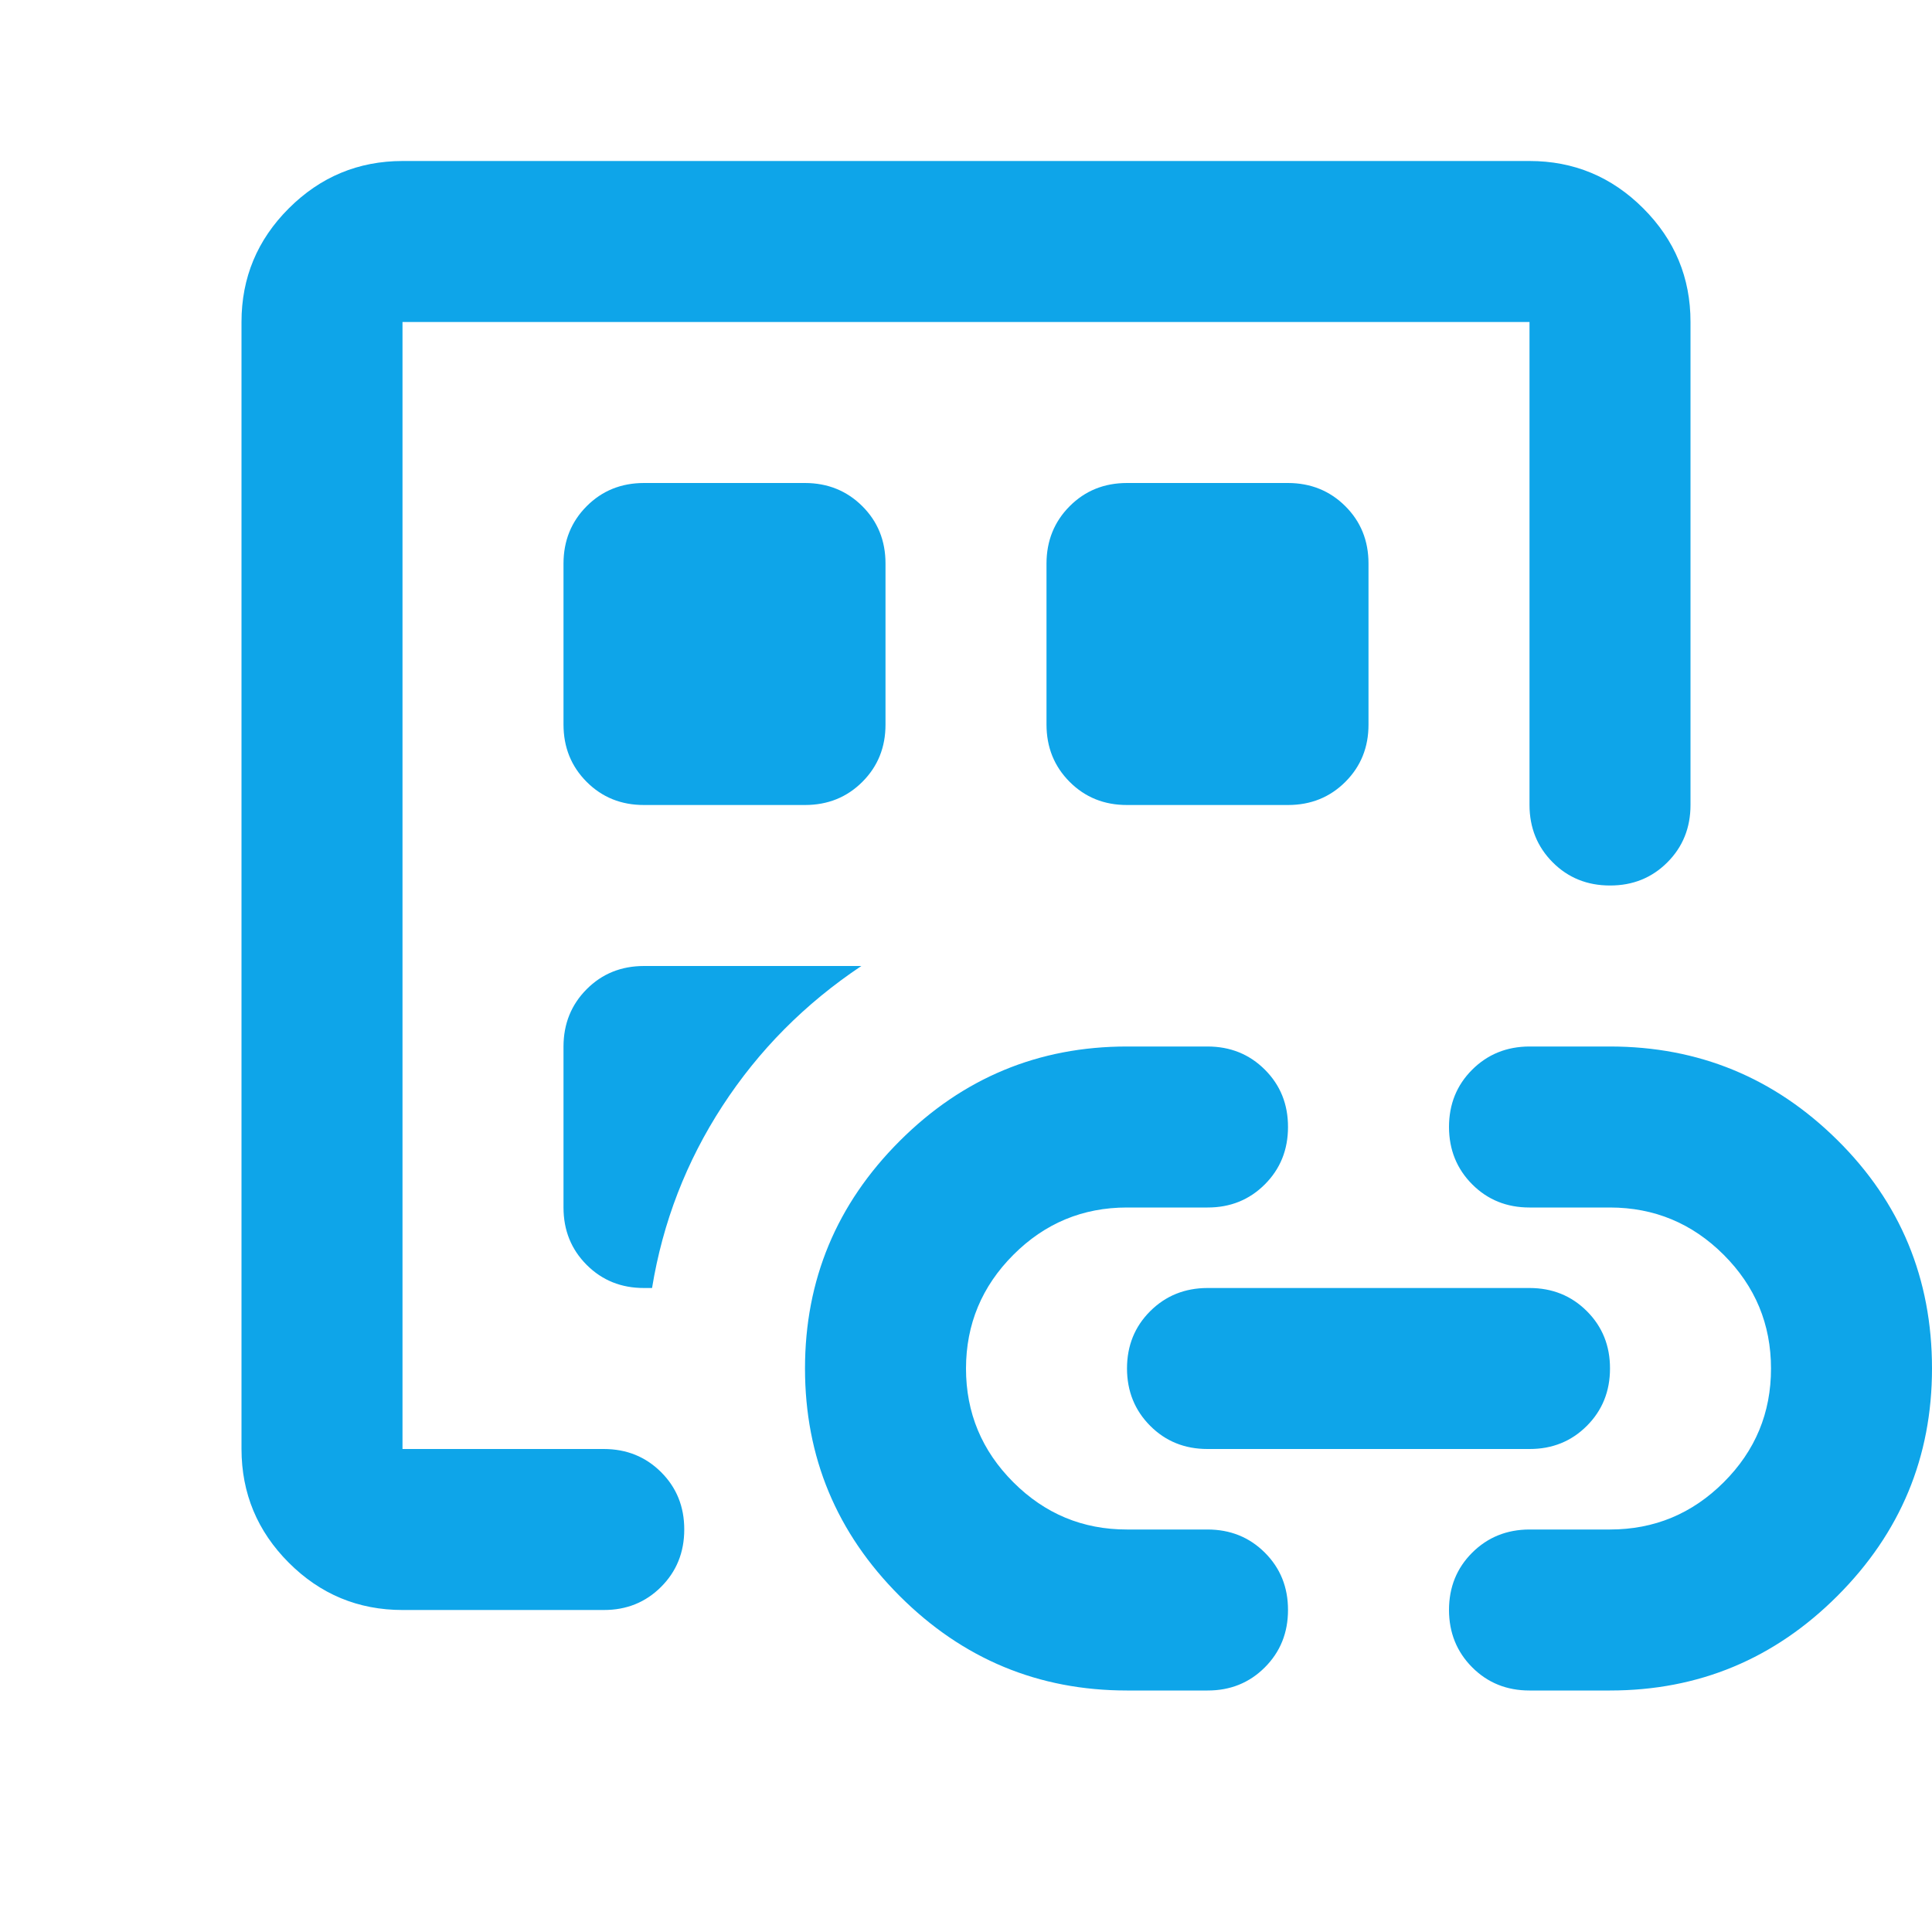
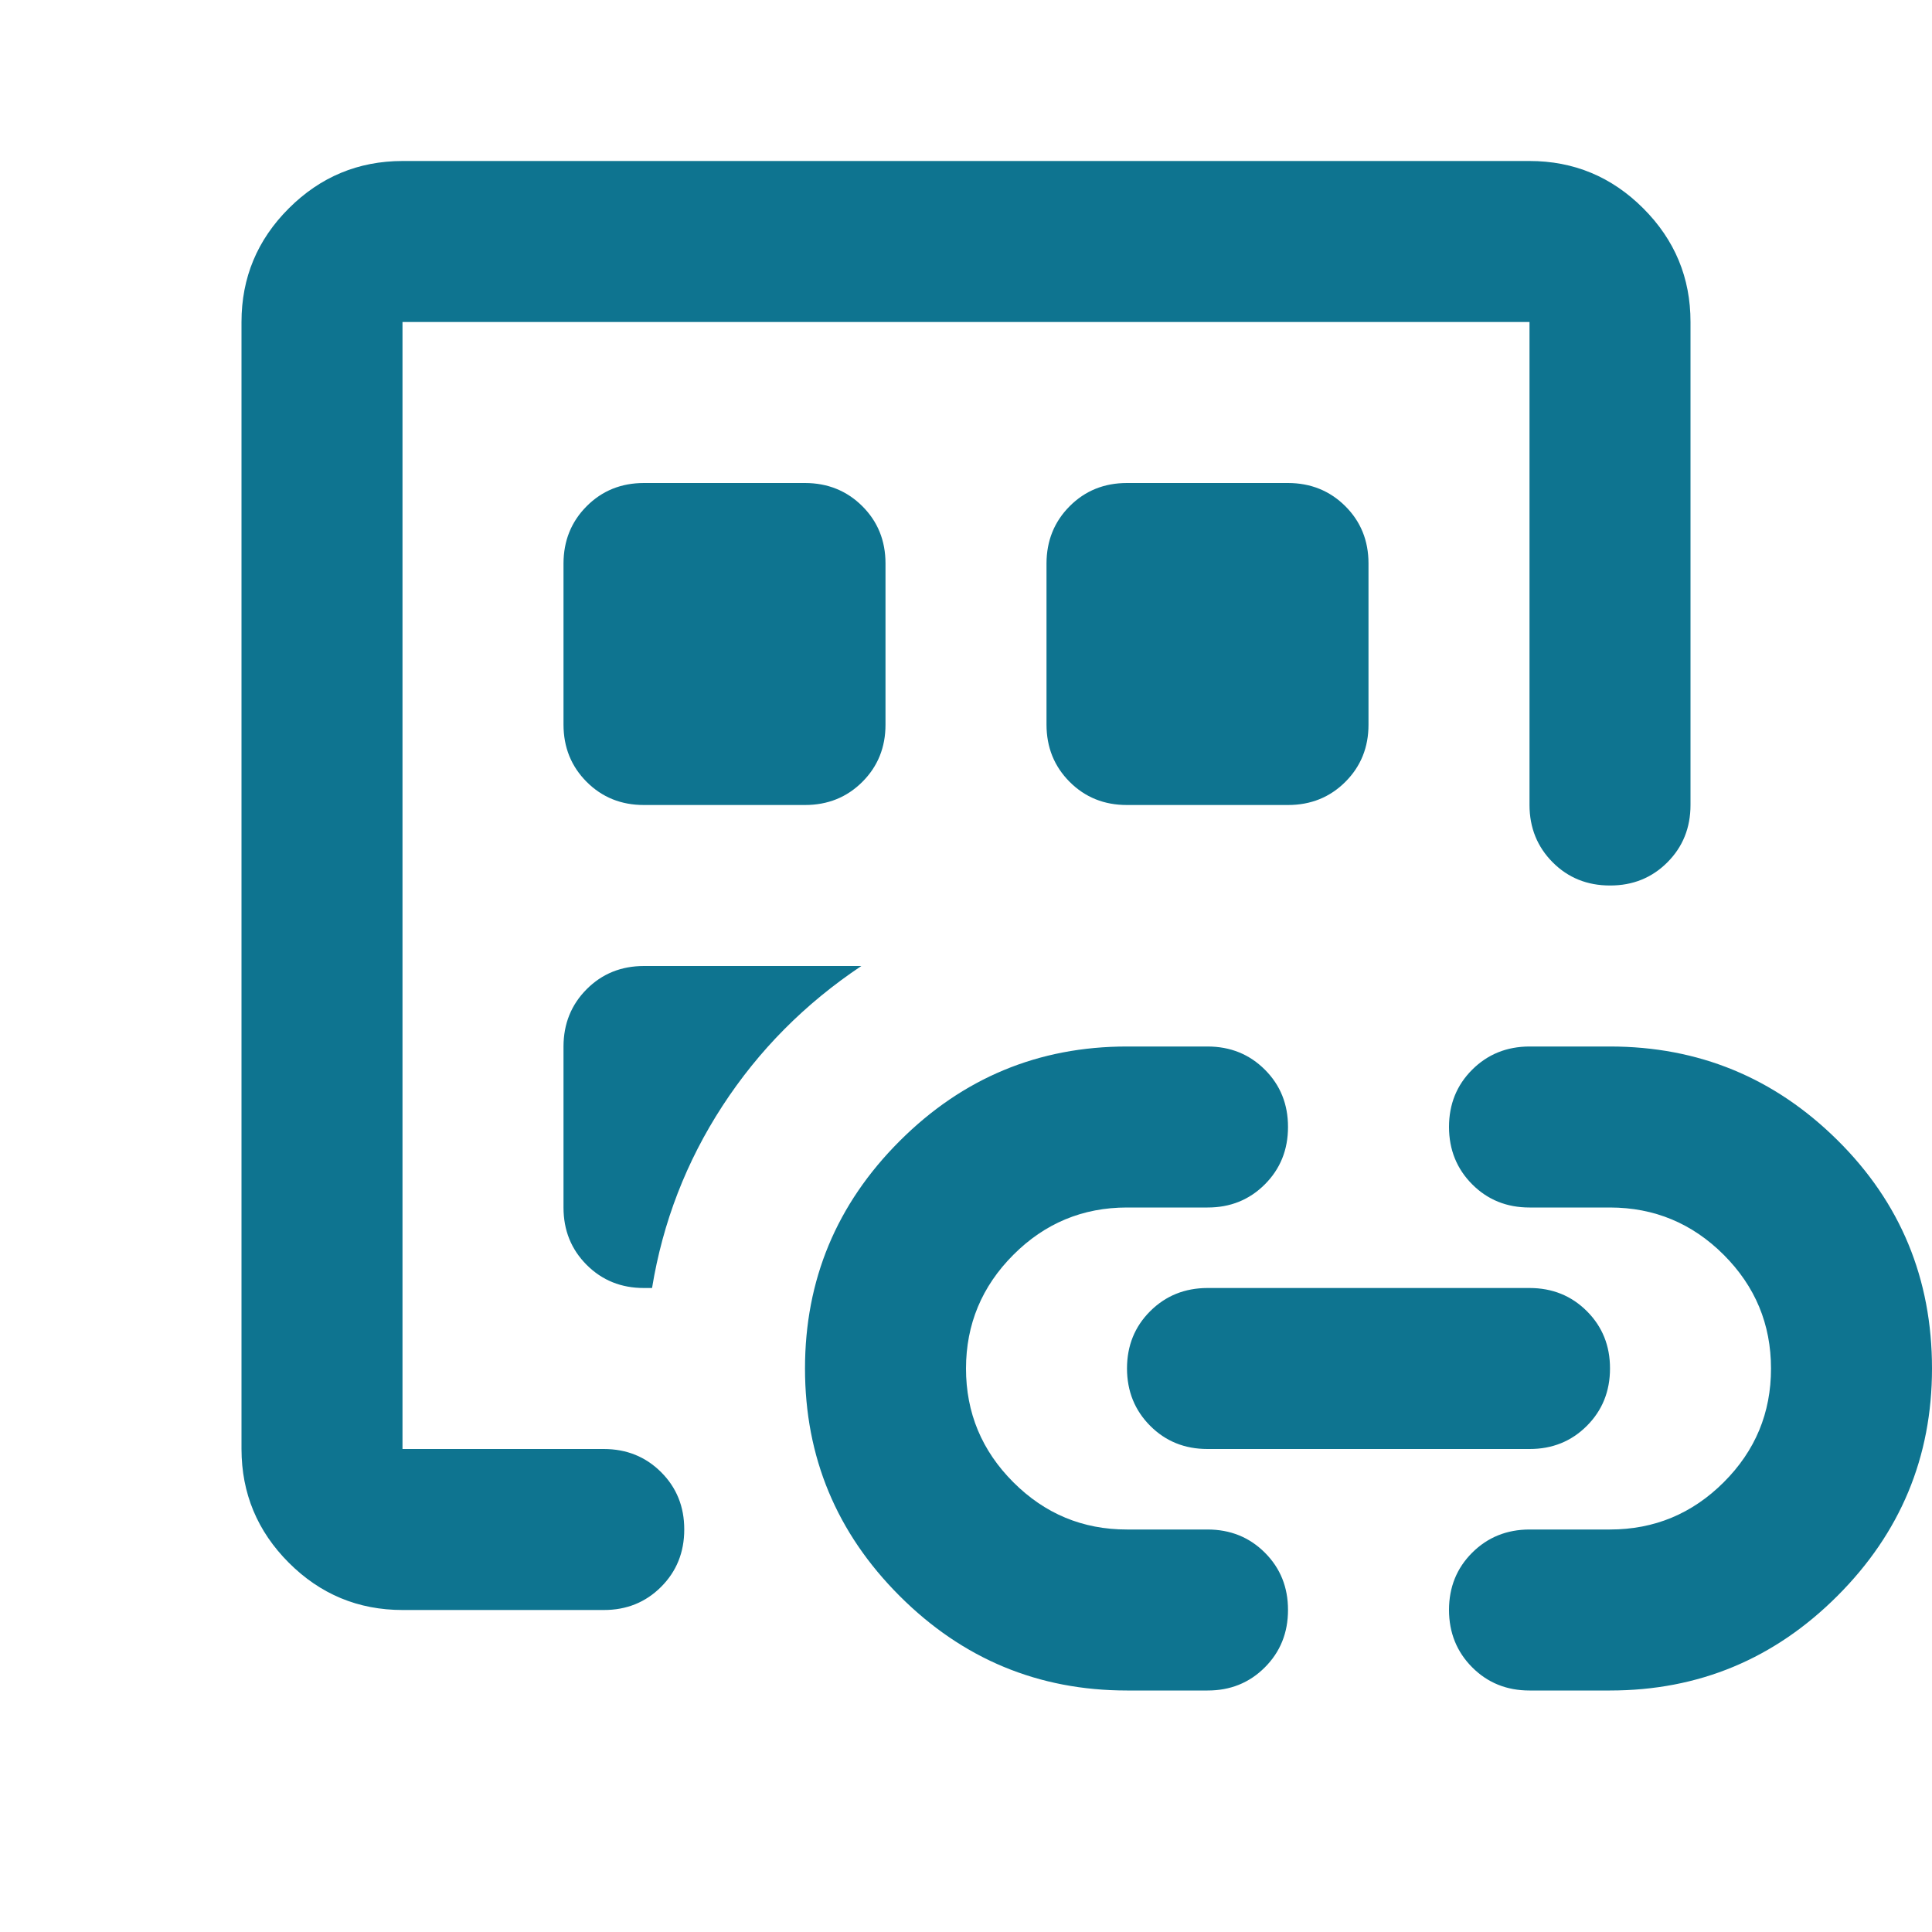
- <svg xmlns="http://www.w3.org/2000/svg" width="1.2em" height="1.2em" viewBox="0 0 24 24">
-   <path fill="#0ea5e9" d="M5 20q-.825 0-1.412-.587T3 18V4q0-.825.588-1.412T5 2h14q.825 0 1.413.588T21 4v6q0 .425-.288.713T20 11q-.425 0-.712-.288T19 10V4H5v14h2.5q.425 0 .713.288T8.5 19q0 .425-.288.713T7.5 20zm0-3v1V4zm2-4v2q0 .425.288.713T8 16h.1q.2-1.225.875-2.262T10.7 12H8q-.425 0-.712.288T7 13m0-6v2q0 .425.288.713T8 10h2q.425 0 .713-.288T11 9V7q0-.425-.288-.712T10 6H8q-.425 0-.712.288T7 7m7 14q-1.65 0-2.825-1.175T10 17q0-1.65 1.175-2.825T14 13h1q.425 0 .713.288T16 14q0 .425-.288.713T15 15h-1q-.825 0-1.412.588T12 17q0 .825.588 1.413T14 19h1q.425 0 .713.288T16 20q0 .425-.288.713T15 21zm0-11h2q.425 0 .713-.288T17 9V7q0-.425-.288-.712T16 6h-2q-.425 0-.712.288T13 7v2q0 .425.288.713T14 10m1 8q-.425 0-.712-.288T14 17q0-.425.288-.712T15 16h4q.425 0 .713.288T20 17q0 .425-.288.713T19 18zm5 3h-1q-.425 0-.712-.288T18 20q0-.425.288-.712T19 19h1q.825 0 1.413-.587T22 17q0-.825-.587-1.412T20 15h-1q-.425 0-.712-.288T18 14q0-.425.288-.712T19 13h1q1.65 0 2.825 1.163T24 17q0 1.65-1.175 2.825T20 21" />
+ <svg xmlns="http://www.w3.org/2000/svg" width="1.2rem" height="1.2rem" viewBox="0 0 24 24">
+   <path fill="#0e7490" d="M5 20q-.825 0-1.412-.587T3 18V4q0-.825.588-1.412T5 2h14q.825 0 1.413.588T21 4v6q0 .425-.288.713T20 11q-.425 0-.712-.288T19 10V4H5v14h2.5q.425 0 .713.288T8.5 19q0 .425-.288.713T7.5 20zm0-3v1V4zm2-4v2q0 .425.288.713T8 16h.1q.2-1.225.875-2.262T10.7 12H8q-.425 0-.712.288T7 13m0-6v2q0 .425.288.713T8 10h2q.425 0 .713-.288T11 9V7q0-.425-.288-.712T10 6H8q-.425 0-.712.288T7 7m7 14q-1.65 0-2.825-1.175T10 17q0-1.65 1.175-2.825T14 13h1q.425 0 .713.288T16 14q0 .425-.288.713T15 15h-1q-.825 0-1.412.588T12 17q0 .825.588 1.413T14 19h1q.425 0 .713.288T16 20q0 .425-.288.713T15 21zm0-11h2q.425 0 .713-.288T17 9V7q0-.425-.288-.712T16 6h-2q-.425 0-.712.288T13 7v2q0 .425.288.713T14 10m1 8q-.425 0-.712-.288T14 17q0-.425.288-.712T15 16h4q.425 0 .713.288T20 17q0 .425-.288.713T19 18zm5 3h-1q-.425 0-.712-.288T18 20q0-.425.288-.712T19 19h1q.825 0 1.413-.587T22 17q0-.825-.587-1.412T20 15h-1q-.425 0-.712-.288T18 14q0-.425.288-.712T19 13h1q1.65 0 2.825 1.163T24 17q0 1.65-1.175 2.825T20 21" />
</svg>
